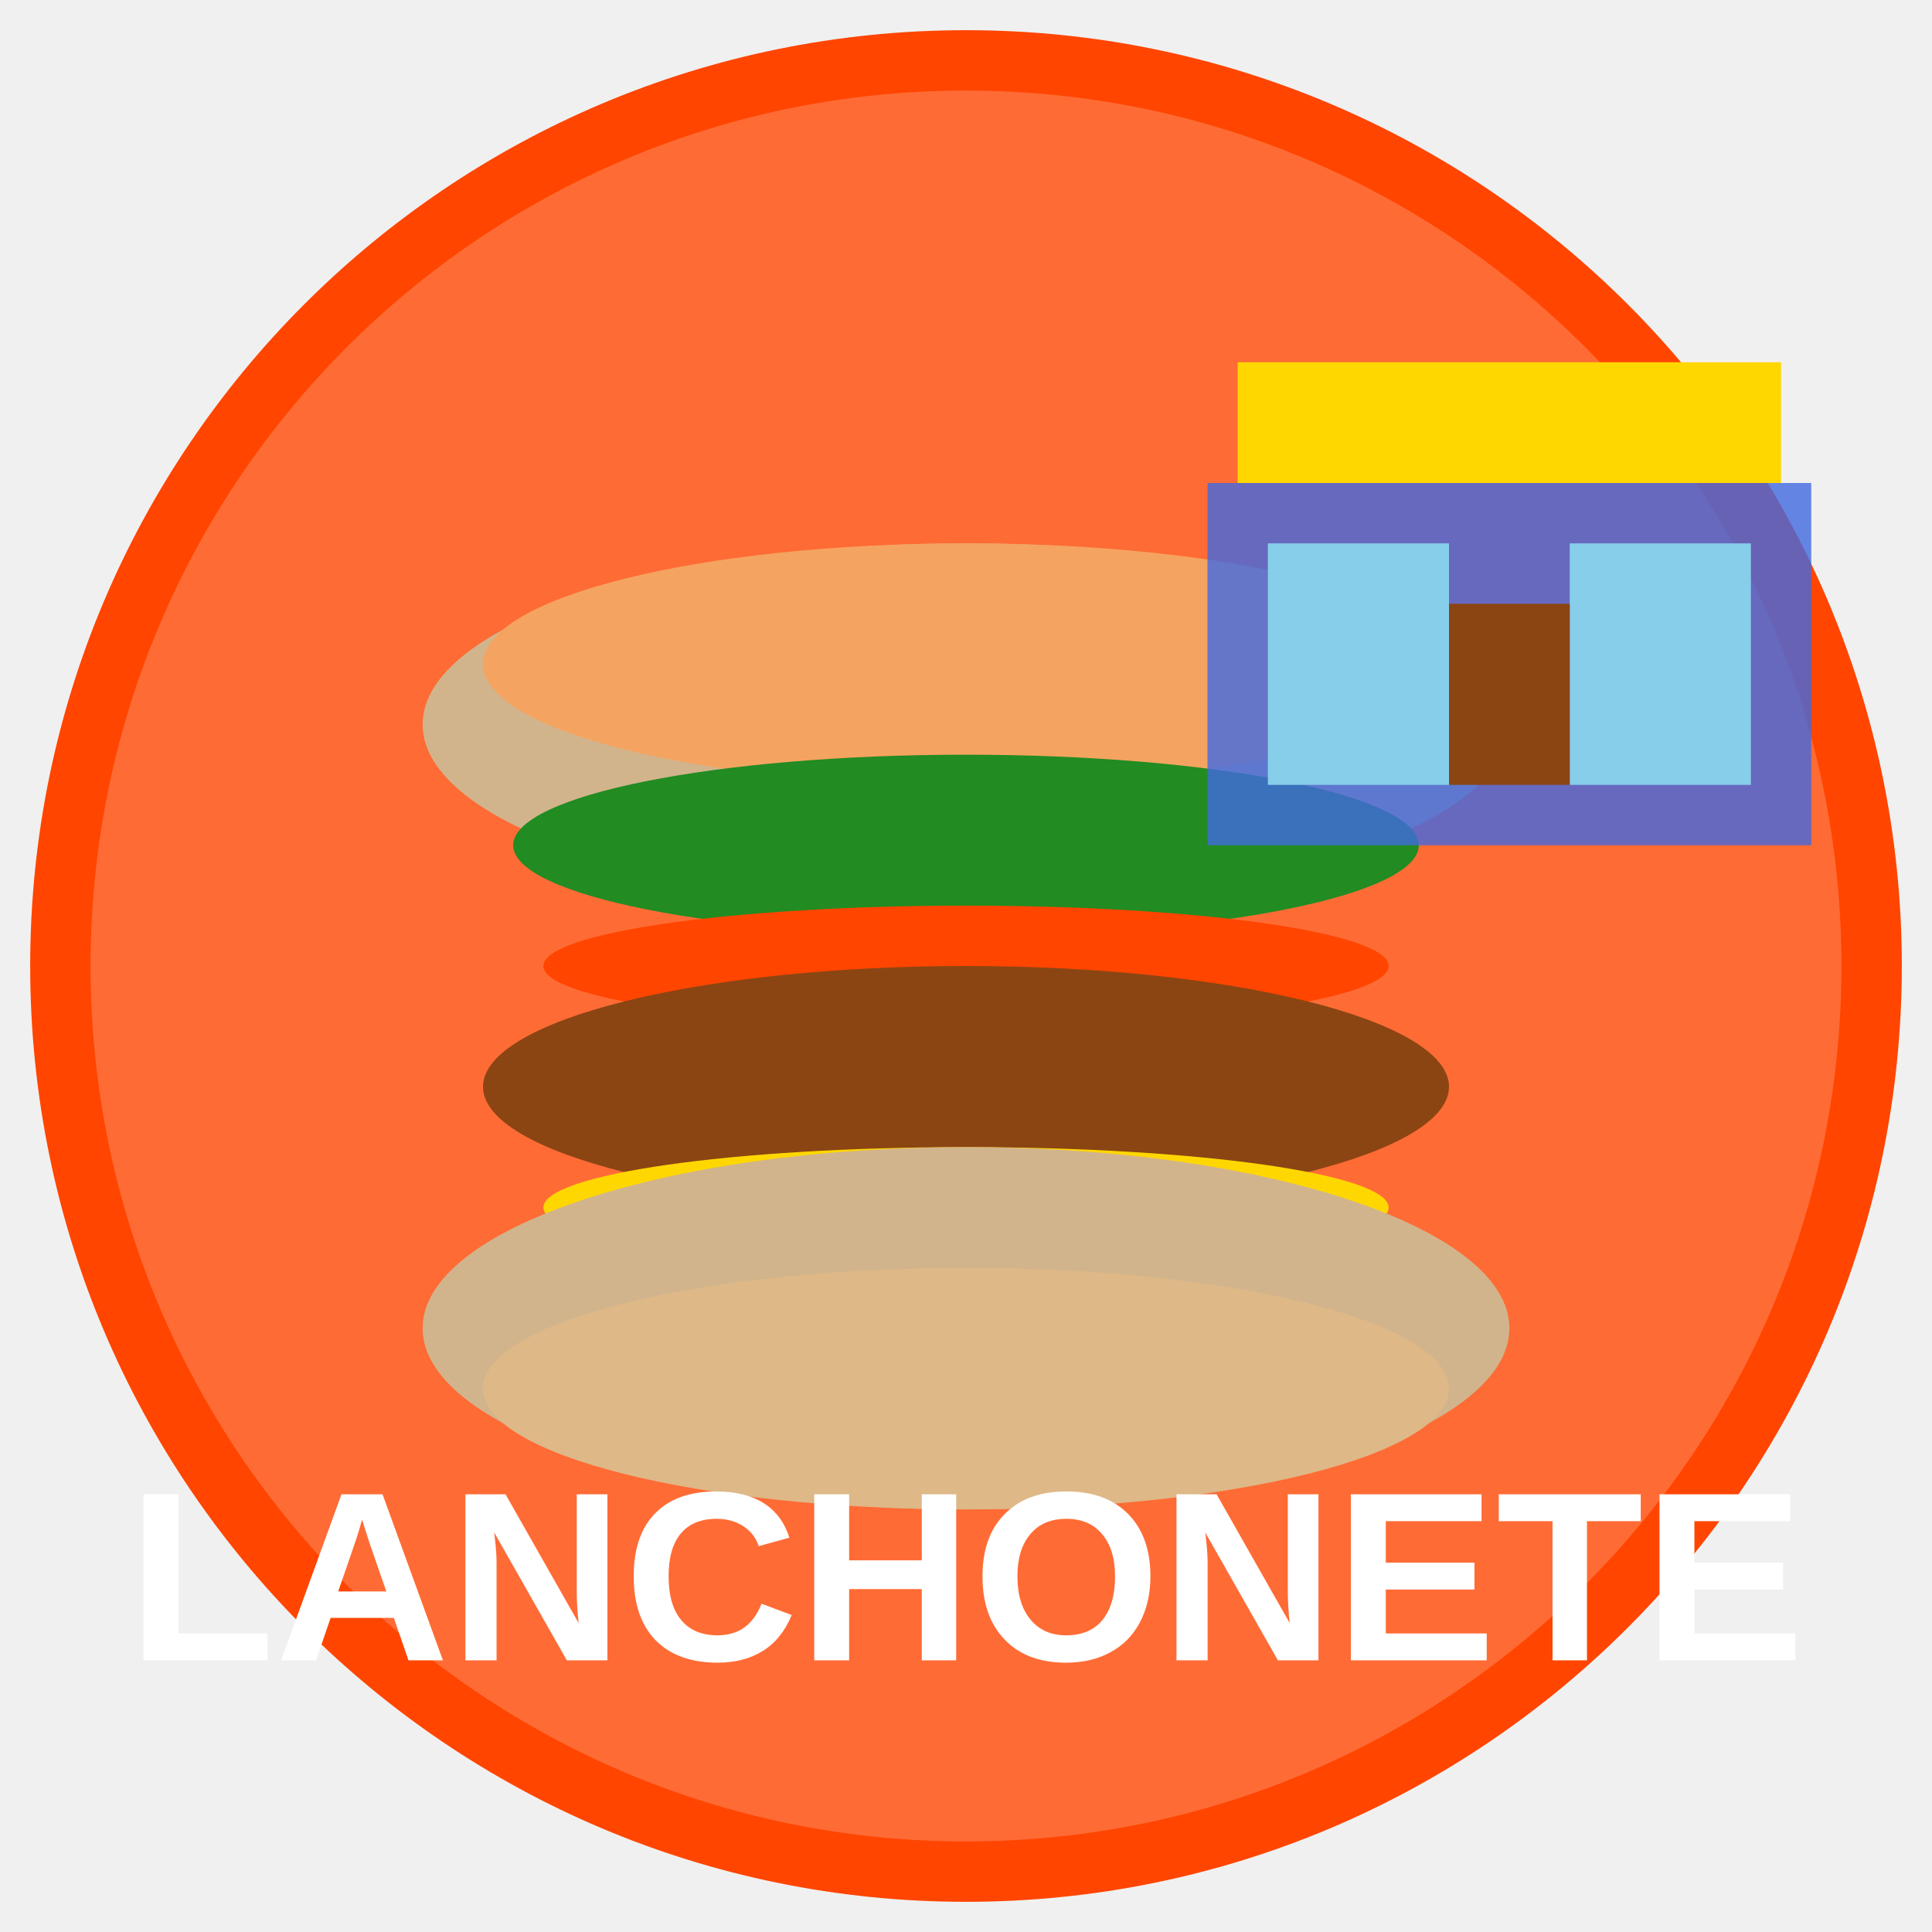
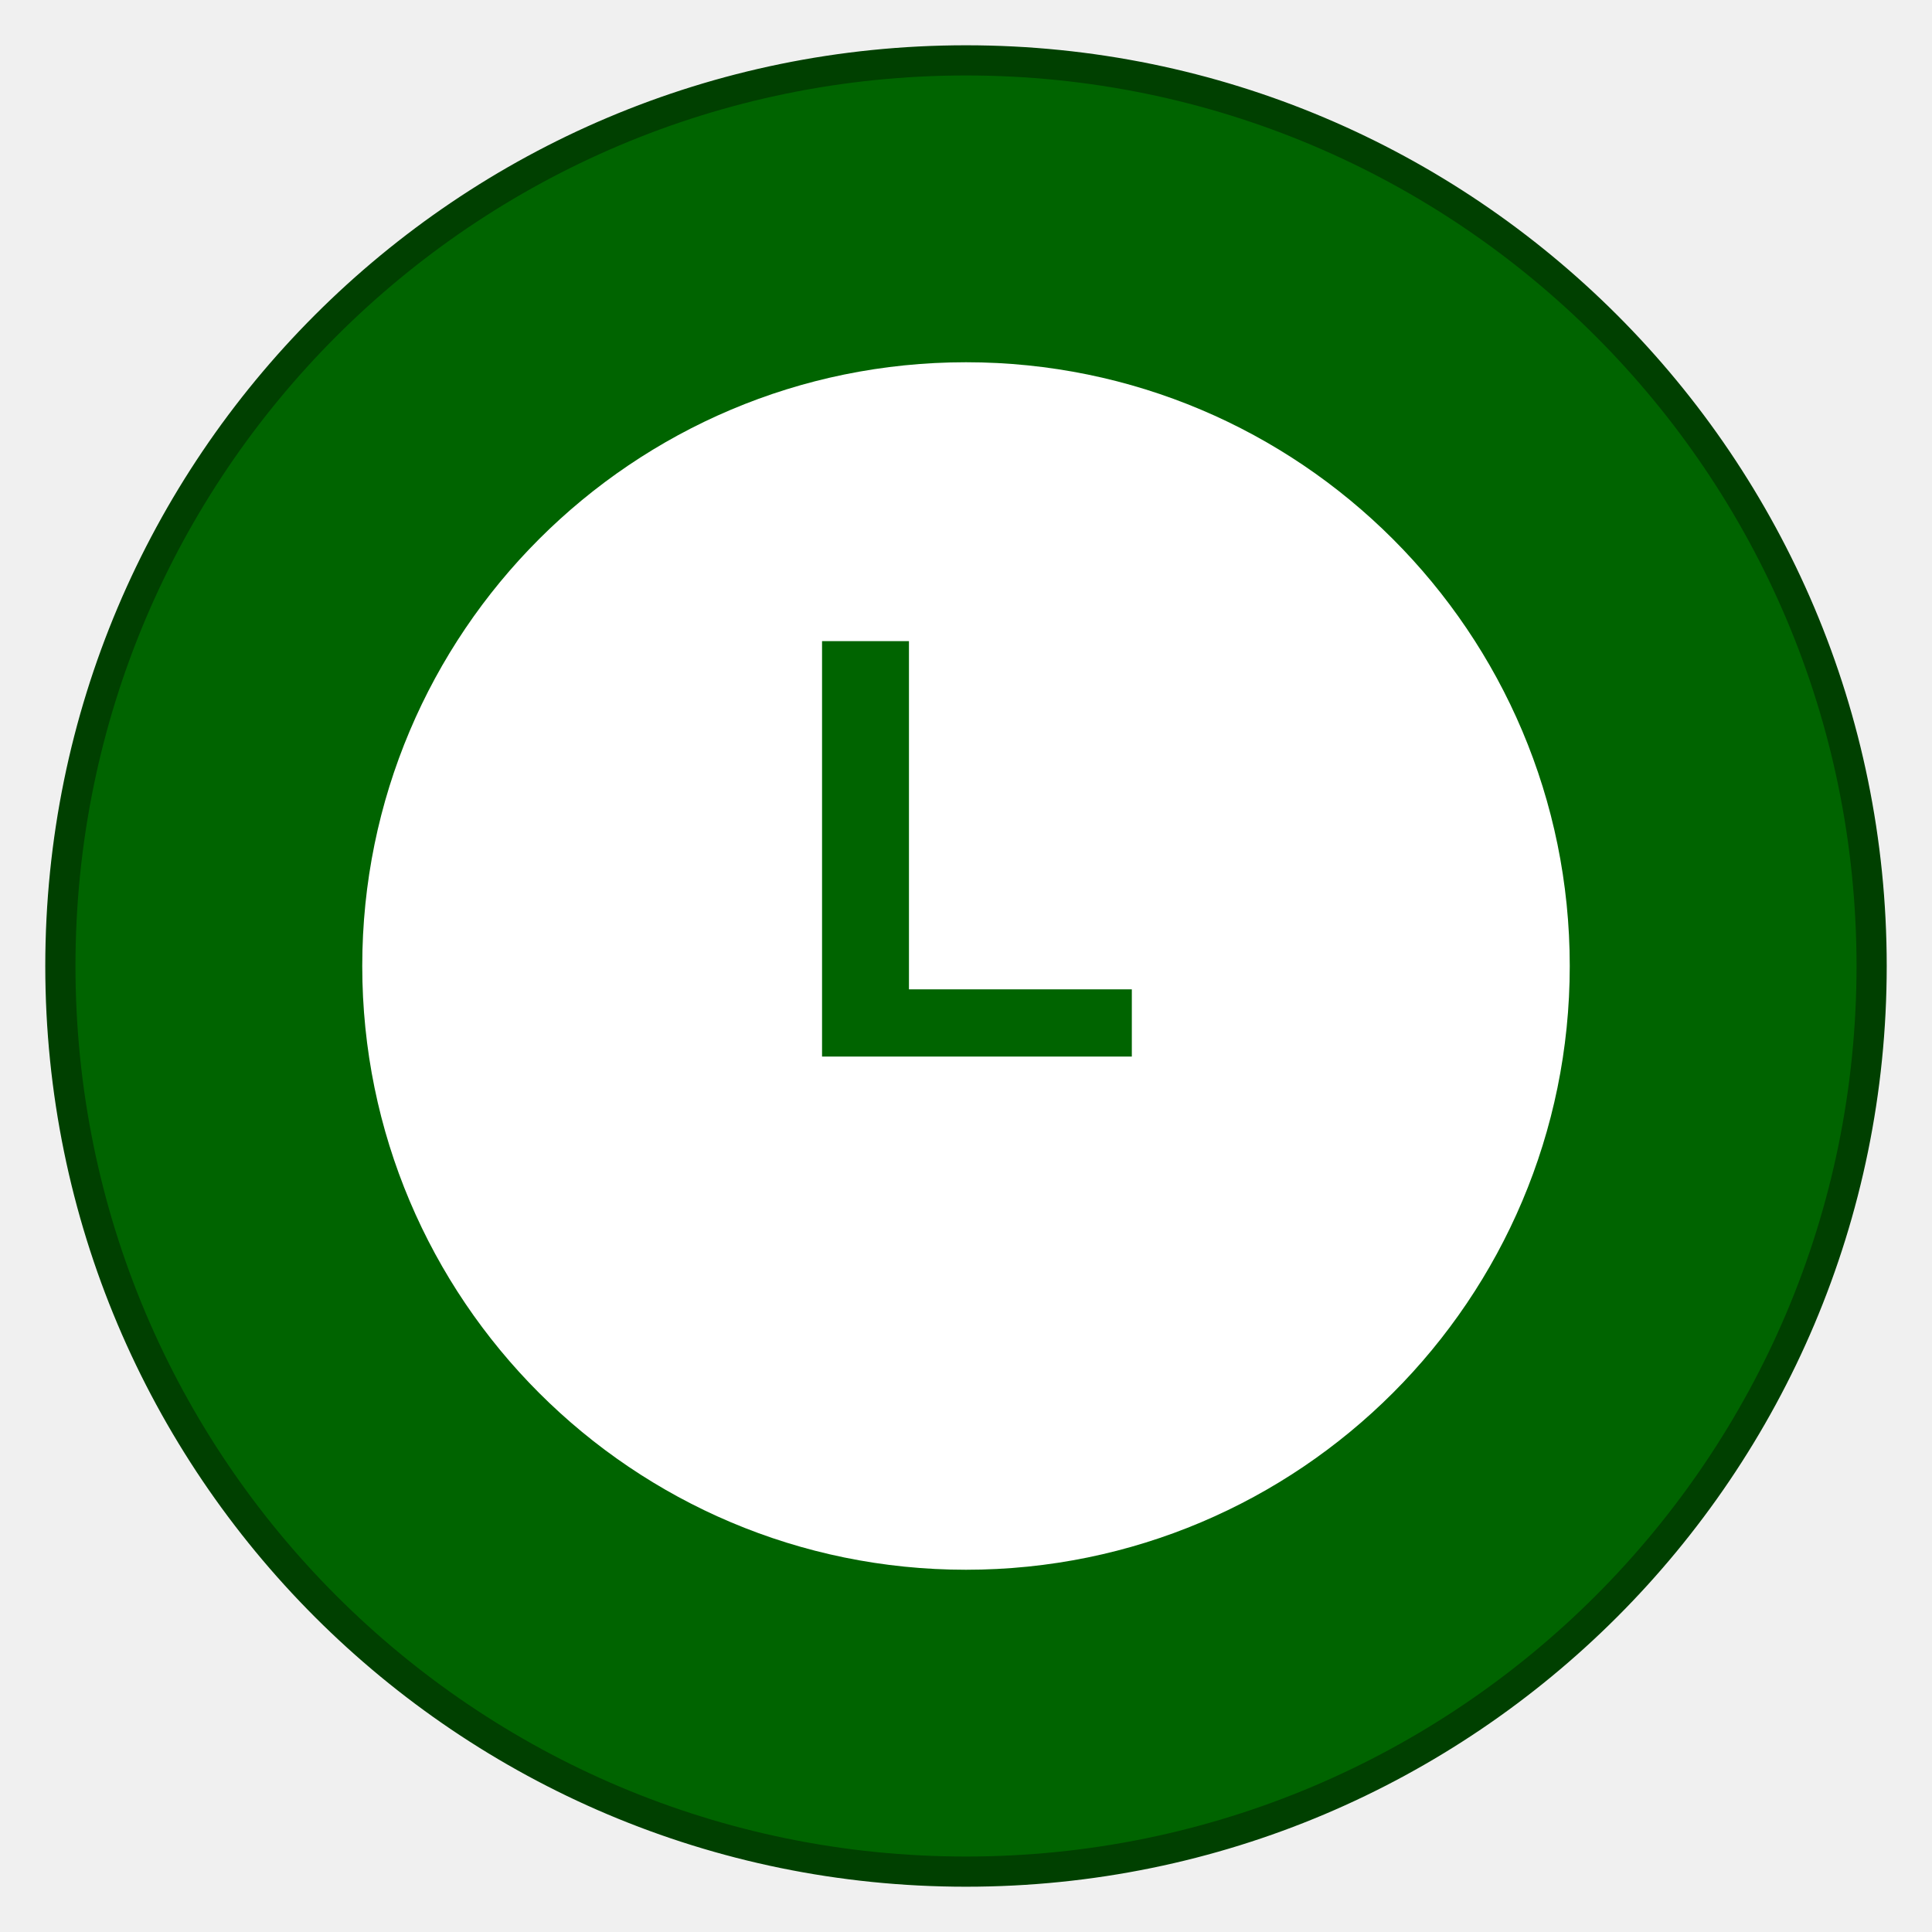
- <svg xmlns="http://www.w3.org/2000/svg" width="64" height="64" viewBox="0 0 64 64" fill="none">
-   <circle cx="32" cy="32" r="30" fill="#FF6B35" stroke="#FF4500" stroke-width="2" />
-   <g transform="translate(12, 16)">
-     <ellipse cx="20" cy="8" rx="18" ry="6" fill="#D2B48C" />
-     <ellipse cx="20" cy="6" rx="16" ry="4" fill="#F4A460" />
-     <ellipse cx="20" cy="12" rx="15" ry="3" fill="#228B22" />
-     <ellipse cx="20" cy="16" rx="14" ry="2" fill="#FF4500" />
-     <ellipse cx="20" cy="20" rx="16" ry="4" fill="#8B4513" />
-     <ellipse cx="20" cy="24" rx="14" ry="2" fill="#FFD700" />
-     <ellipse cx="20" cy="28" rx="18" ry="6" fill="#D2B48C" />
-     <ellipse cx="20" cy="30" rx="16" ry="4" fill="#DEB887" />
-   </g>
-   <g transform="translate(40, 8)">
-     <rect x="0" y="8" width="20" height="12" fill="#4169E1" opacity="0.8" />
-     <rect x="2" y="10" width="6" height="8" fill="#87CEEB" />
-     <rect x="12" y="10" width="6" height="8" fill="#87CEEB" />
-     <rect x="8" y="12" width="4" height="6" fill="#8B4513" />
-     <rect x="1" y="4" width="18" height="4" fill="#FFD700" />
-   </g>
-   <text x="32" y="55" text-anchor="middle" font-family="Arial, sans-serif" font-size="8" font-weight="bold" fill="white">LANCHONETE</text>
+ <svg xmlns="http://www.w3.org/2000/svg" width="256" height="256" viewBox="0 0 256 256">
+   <circle cx="128" cy="128" r="120" fill="#006400" stroke="#004000" stroke-width="4" />
+   <circle cx="128" cy="128" r="80" fill="#FFFFFF" />
+   <text x="128" y="140" font-family="Arial, sans-serif" font-size="80" font-weight="bold" text-anchor="middle" fill="#006400">L</text>
</svg>
